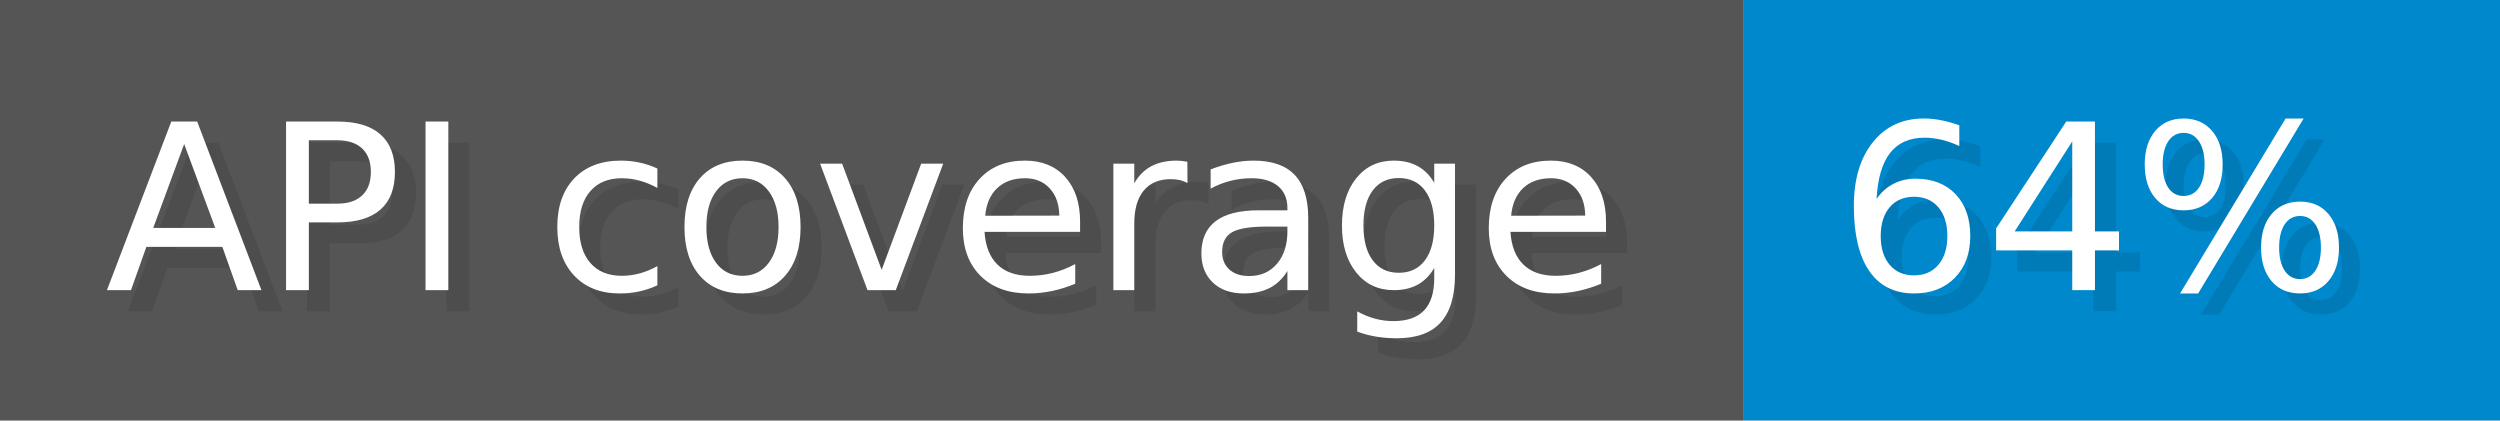
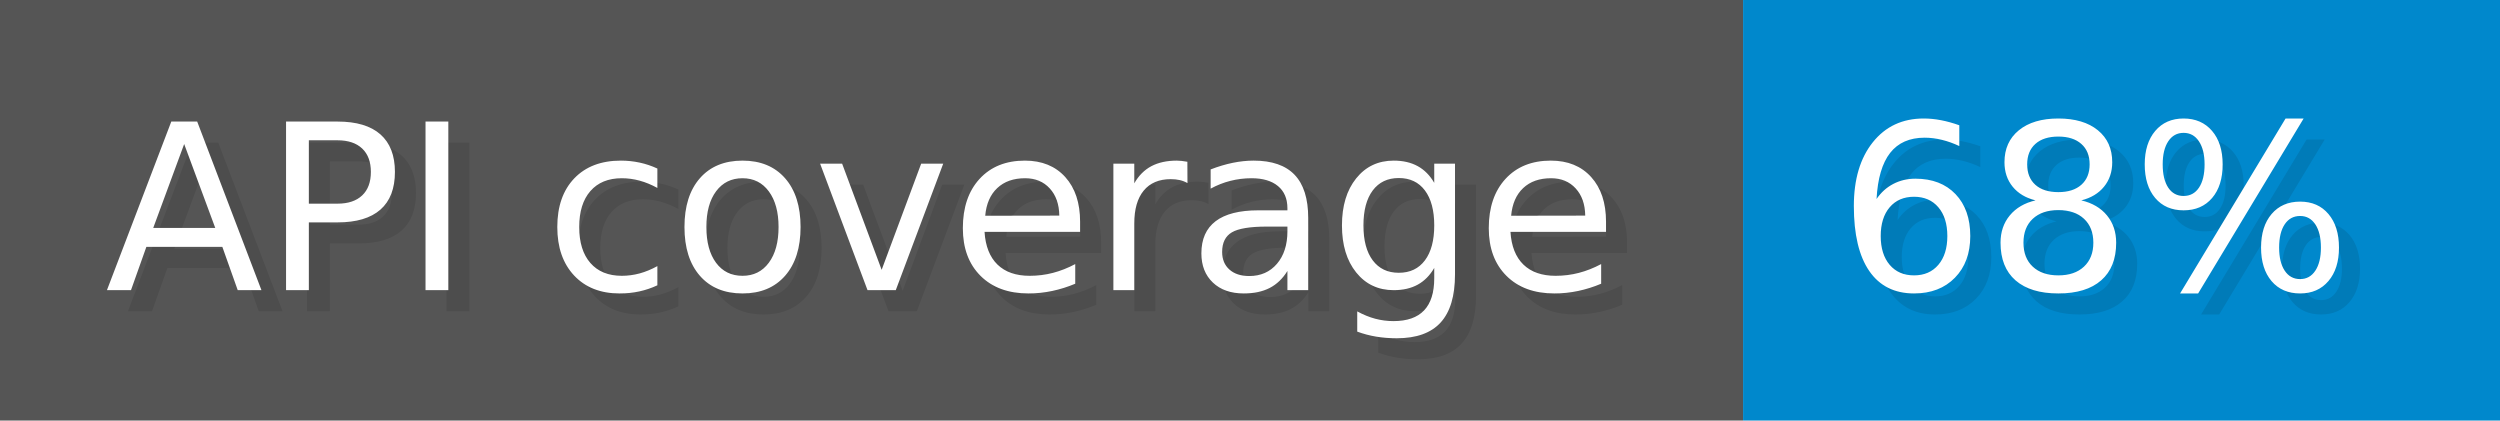
- <svg xmlns="http://www.w3.org/2000/svg" width="118.9" height="20" viewBox="0 0 1189 200" role="img" aria-label="API coverage: 64%">
+ <svg xmlns="http://www.w3.org/2000/svg" width="118.9" height="20" viewBox="0 0 1189 200" role="img" aria-label="API coverage: 68%">
  <g>
    <rect fill="#555" width="829" height="200" />
    <rect fill="#08C" x="829" width="360" height="200" />
  </g>
  <g aria-hidden="true" fill="#fff" text-anchor="start" font-family="Verdana,DejaVu Sans,sans-serif" font-size="110">
    <text x="60" y="148" textLength="729" fill="#000" opacity="0.1">API coverage</text>
    <text x="50" y="138" textLength="729">API coverage</text>
-     <text x="884" y="148" textLength="260" fill="#000" opacity="0.1">64%</text>
-     <text x="874" y="138" textLength="260">64%</text>
+     <text x="884" y="148" textLength="260" fill="#000" opacity="0.1">68%</text>
+     <text x="874" y="138" textLength="260">68%</text>
  </g>
</svg>
